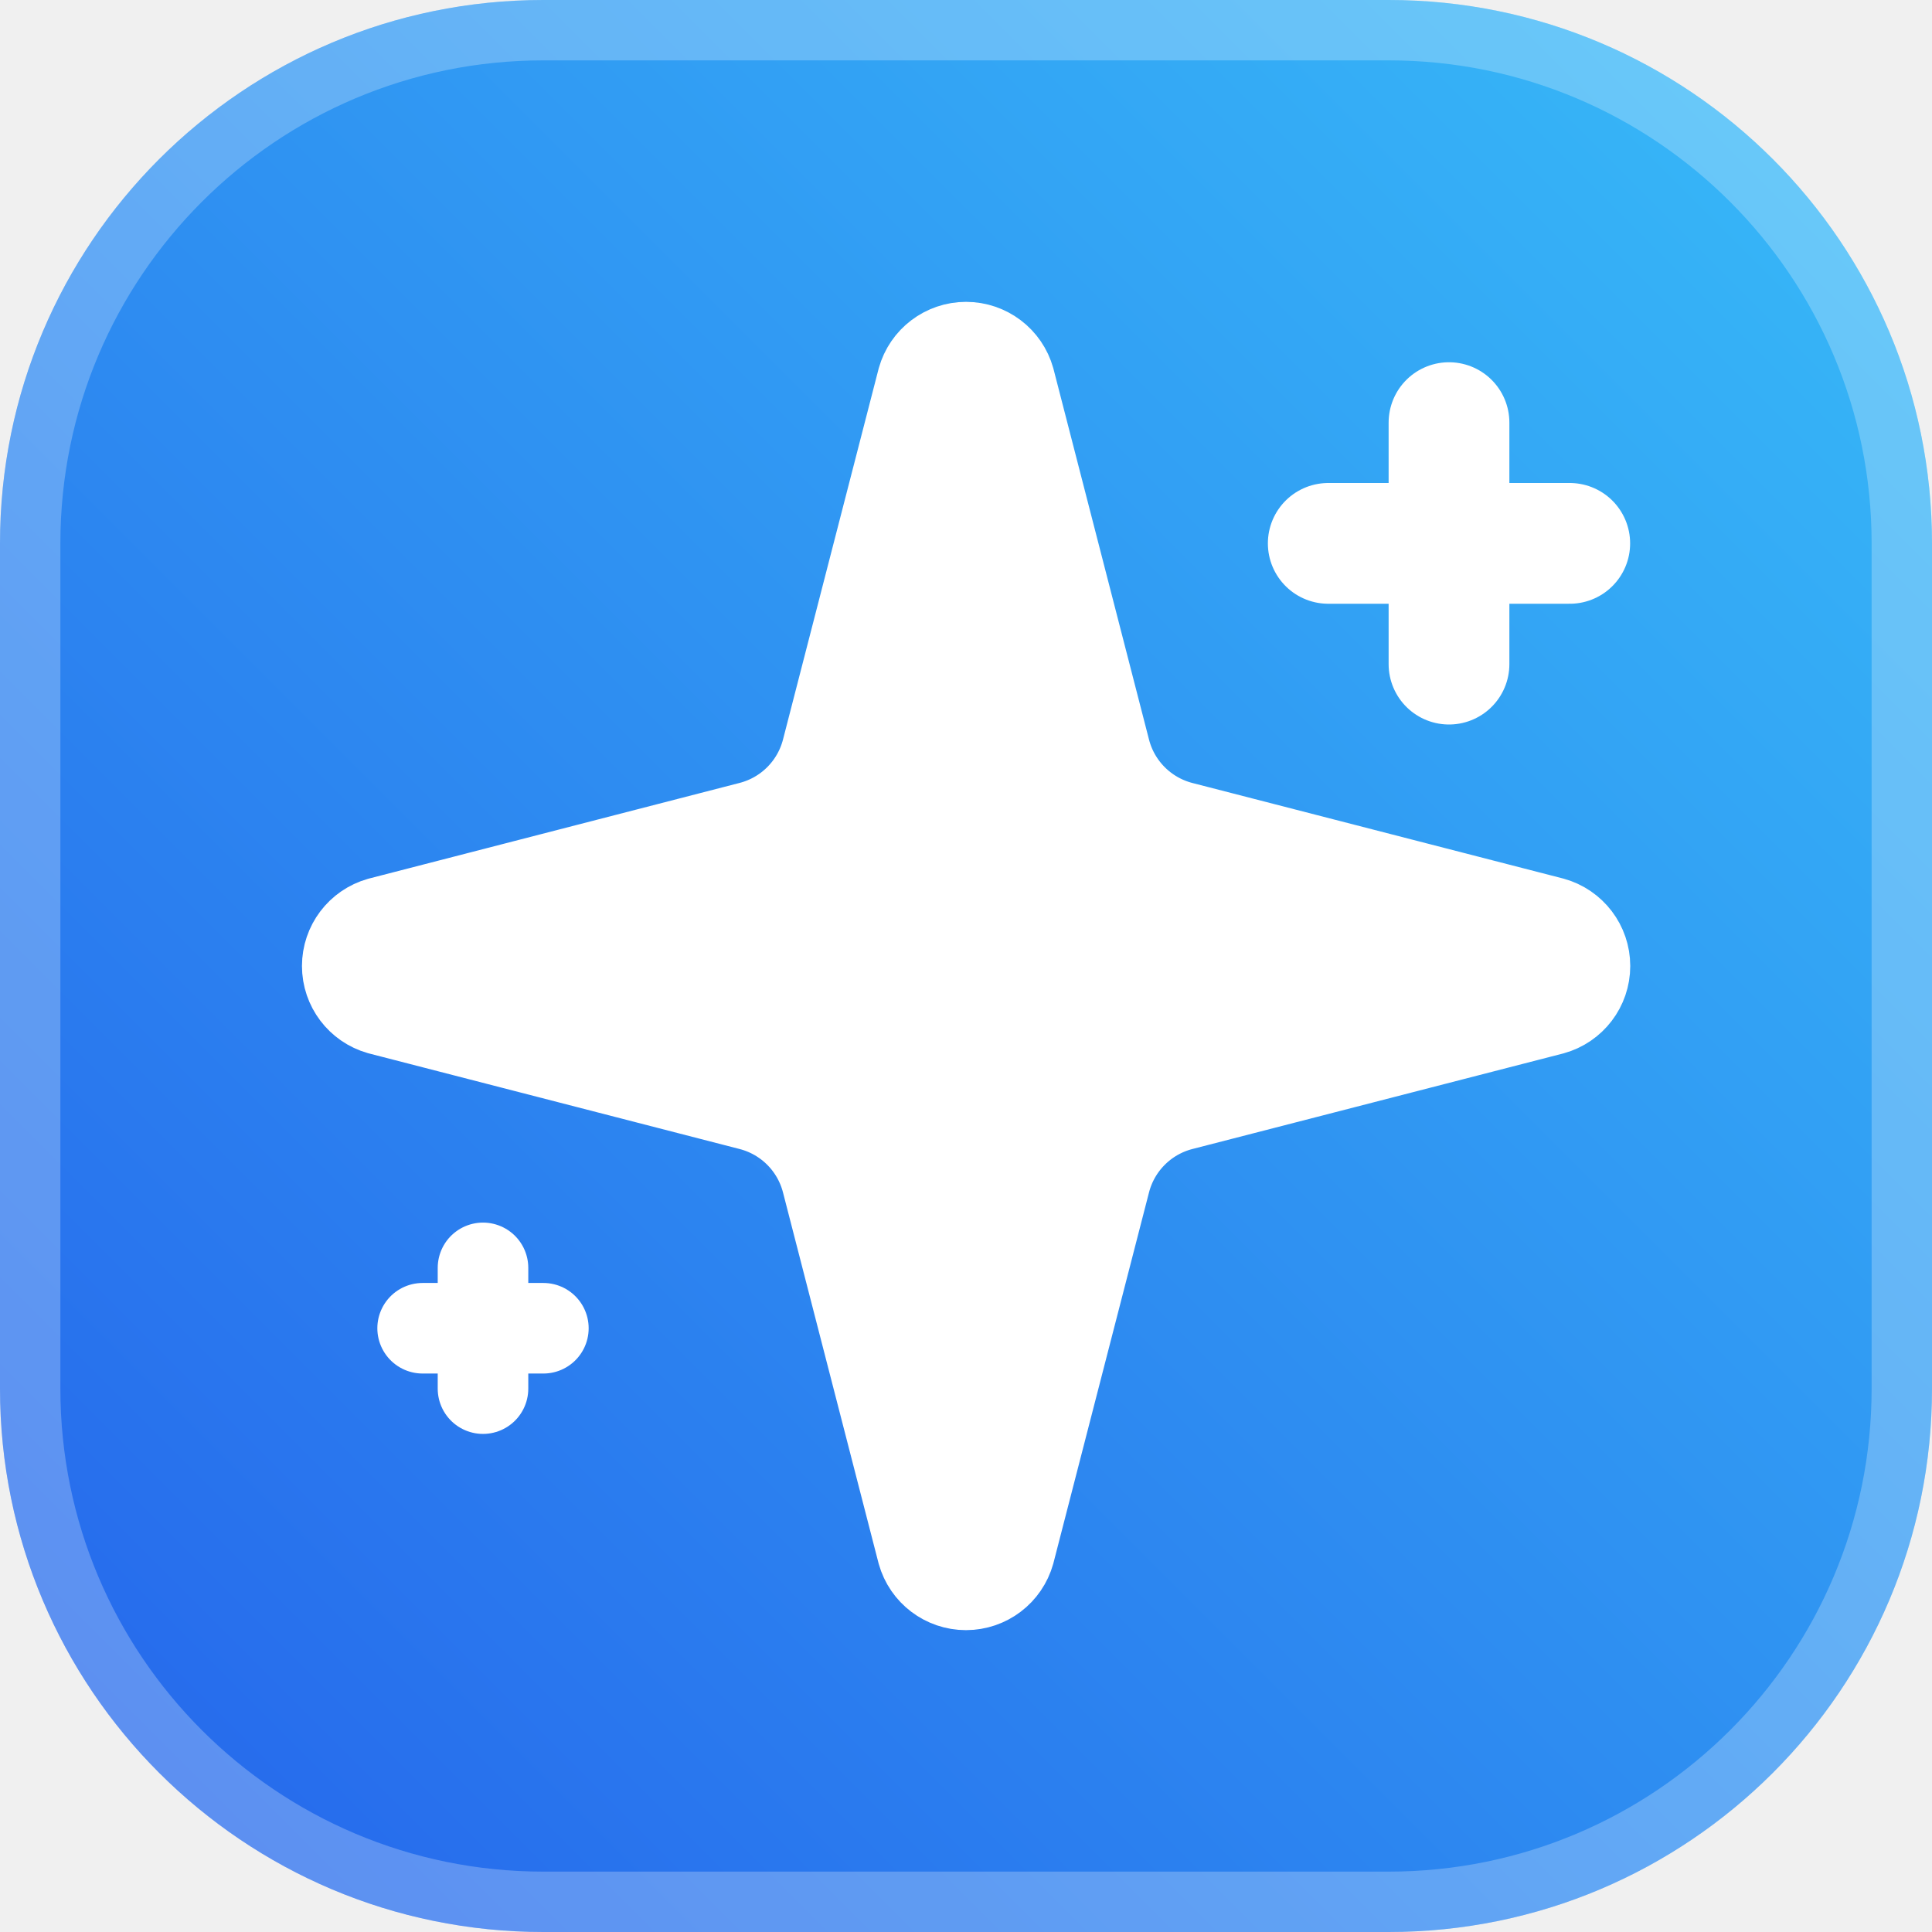
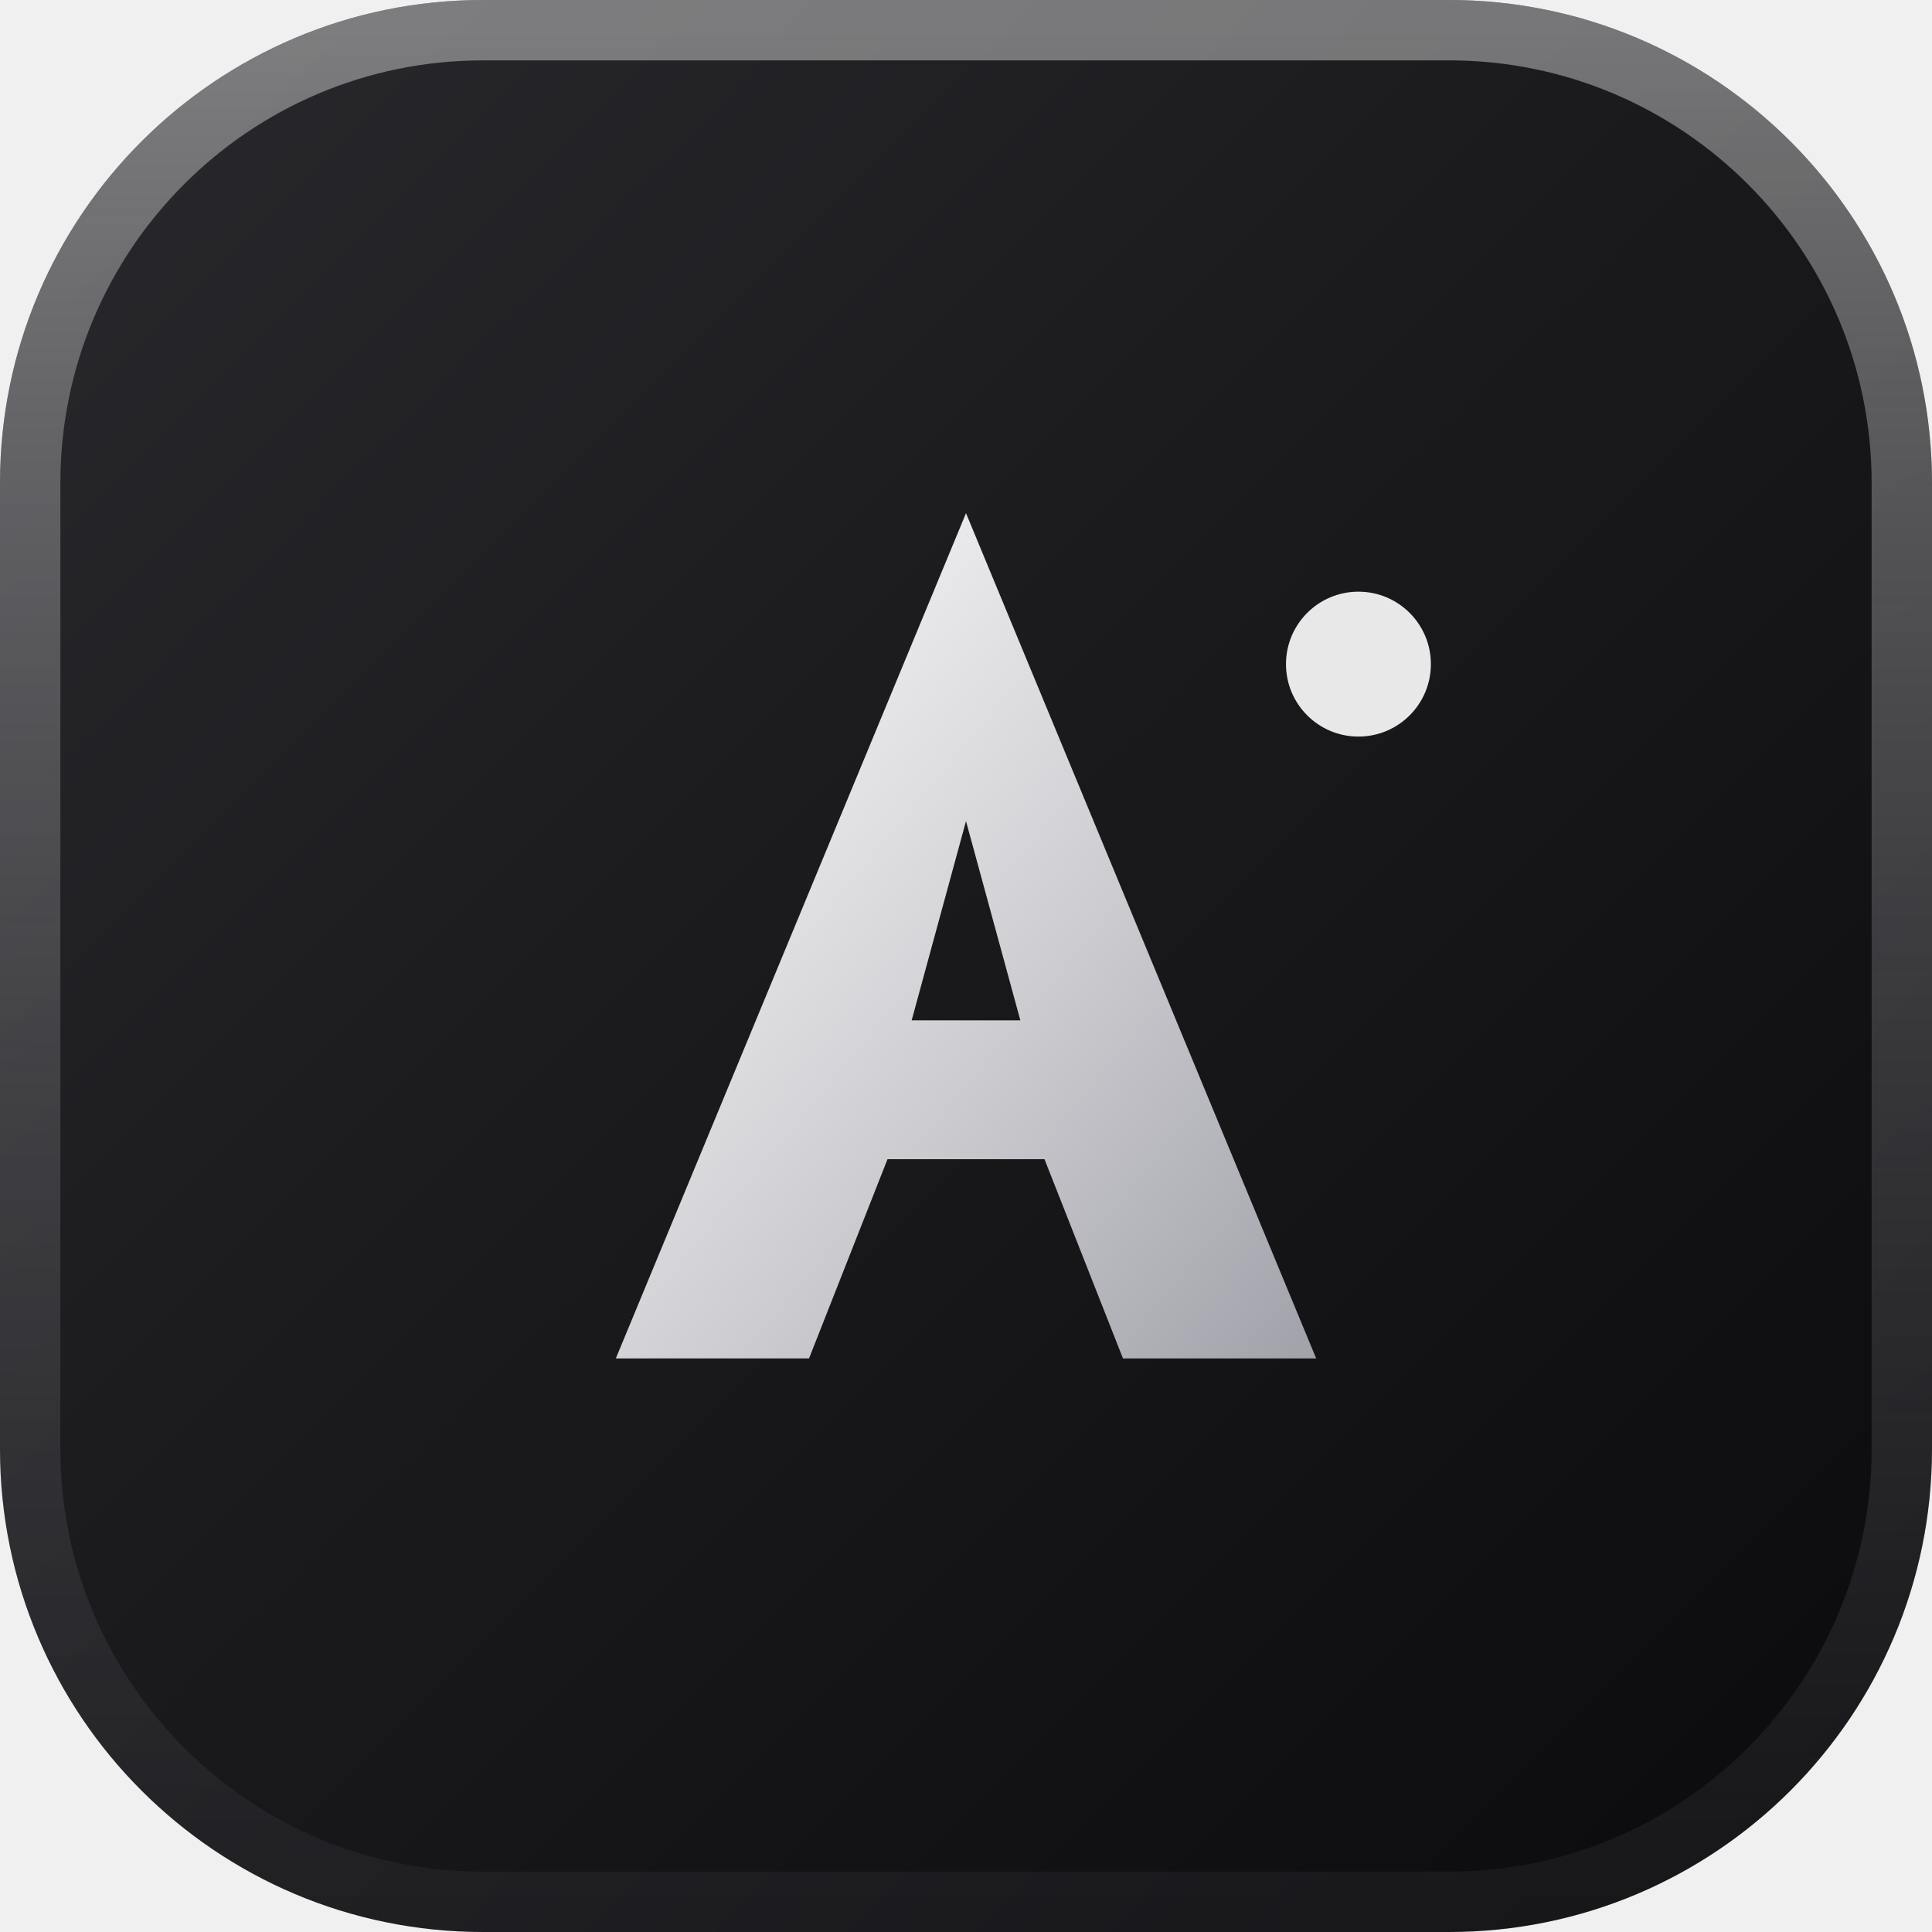
<svg xmlns="http://www.w3.org/2000/svg" width="32" height="32" viewBox="0 0 32 32" fill="none">
  <defs>
-     <linearGradient id="newDawnGrad" x1="0%" y1="100%" x2="100%" y2="0%">
-       <stop offset="0%" stop-color="#2563eb" />
-       <stop offset="100%" stop-color="#38bdf8" />
+     <linearGradient id="appleTitanium" x1="0%" y1="0%" x2="100%" y2="100%">
+       <stop offset="0%" stop-color="#2a2a2e" />
+       <stop offset="40%" stop-color="#1c1c1f" />
+       <stop offset="100%" stop-color="#0a0a0c" />
+     </linearGradient>
+     <linearGradient id="silverSheen" x1="0%" y1="0%" x2="100%" y2="100%">
+       <stop offset="0%" stop-color="#ffffff" />
+       <stop offset="50%" stop-color="#d4d4d8" />
+       <stop offset="100%" stop-color="#a1a1aa" />
+     </linearGradient>
+     <linearGradient id="rimGlow" x1="0%" y1="0%" x2="0%" y2="100%">
+       <stop offset="0%" stop-color="#ffffff" stop-opacity="0.4" />
+       <stop offset="100%" stop-color="#71717a" stop-opacity="0.1" />
    </linearGradient>
  </defs>
-   <rect width="32" height="32" rx="9" fill="url(#newDawnGrad)" />
-   <rect x="0.5" y="0.5" width="31" height="31" rx="8.5" stroke="white" stroke-opacity="0.25" />
-   <g transform="translate(4, 4) scale(1.0)" stroke="white" stroke-width="2" stroke-linecap="round" stroke-linejoin="round" fill="white">
-     <path d="M9.937 15.5A2 2 0 0 0 8.5 14.063l-6.135-1.582a.5.5 0 0 1 0-.962L8.5 9.936A2 2 0 0 0 9.937 8.5l1.582-6.135a.5.5 0 0 1 .963 0L14.063 8.5A2 2 0 0 0 15.5 9.937l6.135 1.581a.5.5 0 0 1 0 .964L15.5 14.063a2 2 0 0 0-1.437 1.437l-1.582 6.135a.5.5 0 0 1-.963 0z" />
-     <path d="M20 3v4M22 5h-4" stroke-width="2" fill="none" />
-     <path d="M4 17v2M5 18H3" stroke-width="1.5" fill="none" />
+   <rect width="32" height="32" rx="8" fill="url(#appleTitanium)" />
+   <rect x="0.5" y="0.5" width="31" height="31" rx="7.5" stroke="url(#rimGlow)" stroke-width="1" />
+   <g transform="translate(16, 16)">
+     <path d="M0 -7.5L5.8 6.5H2.6L1.3 3.2H-1.3L-2.6 6.5H-5.8L0 -7.5ZM0 -2.4L-0.9 0.9H0.9L0 -2.4Z" fill="url(#silverSheen)" />
+     <circle cx="6.5" cy="-5" r="1.2" fill="#ffffff" opacity="0.9" />
  </g>
</svg>
